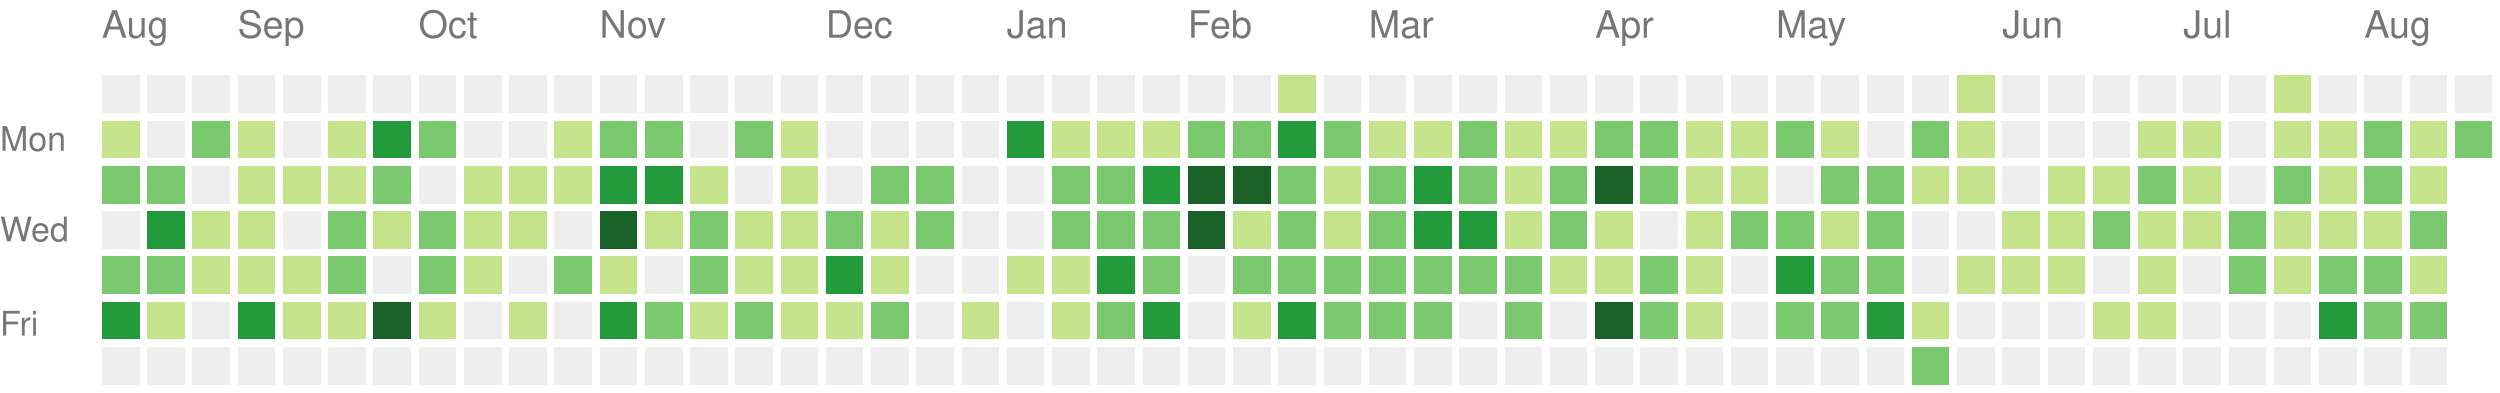
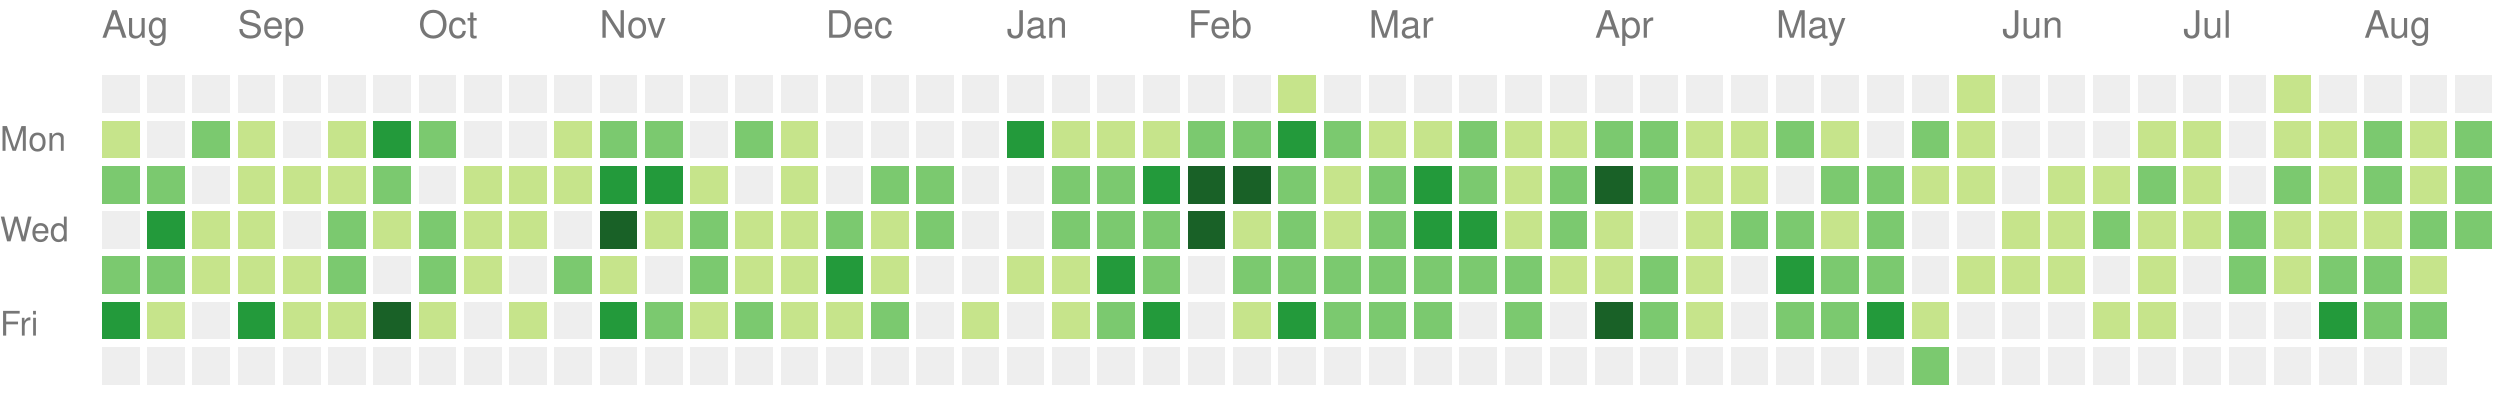
<svg xmlns="http://www.w3.org/2000/svg" version="1.1" width="663" height="104">
  <rect style="fill:#eeeeee;shape-rendering:crispedges;" data-score="0" data-date="2025-08-17" x="27" y="20" width="10" height="10" />
  <rect style="fill:#eeeeee;shape-rendering:crispedges;" data-score="0" data-date="2025-08-24" x="39" y="20" width="10" height="10" />
  <rect style="fill:#eeeeee;shape-rendering:crispedges;" data-score="0" data-date="2025-08-31" x="51" y="20" width="10" height="10" />
  <rect style="fill:#eeeeee;shape-rendering:crispedges;" data-score="0" data-date="2025-09-07" x="63" y="20" width="10" height="10" />
  <rect style="fill:#eeeeee;shape-rendering:crispedges;" data-score="0" data-date="2025-09-14" x="75" y="20" width="10" height="10" />
  <rect style="fill:#eeeeee;shape-rendering:crispedges;" data-score="0" data-date="2025-09-21" x="87" y="20" width="10" height="10" />
  <rect style="fill:#eeeeee;shape-rendering:crispedges;" data-score="0" data-date="2025-09-28" x="99" y="20" width="10" height="10" />
  <rect style="fill:#eeeeee;shape-rendering:crispedges;" data-score="0" data-date="2025-10-05" x="111" y="20" width="10" height="10" />
  <rect style="fill:#eeeeee;shape-rendering:crispedges;" data-score="0" data-date="2025-10-12" x="123" y="20" width="10" height="10" />
  <rect style="fill:#eeeeee;shape-rendering:crispedges;" data-score="0" data-date="2025-10-19" x="135" y="20" width="10" height="10" />
  <rect style="fill:#eeeeee;shape-rendering:crispedges;" data-score="0" data-date="2025-10-26" x="147" y="20" width="10" height="10" />
  <rect style="fill:#eeeeee;shape-rendering:crispedges;" data-score="0" data-date="2025-11-02" x="159" y="20" width="10" height="10" />
  <rect style="fill:#eeeeee;shape-rendering:crispedges;" data-score="0" data-date="2025-11-09" x="171" y="20" width="10" height="10" />
  <rect style="fill:#eeeeee;shape-rendering:crispedges;" data-score="0" data-date="2025-11-16" x="183" y="20" width="10" height="10" />
  <rect style="fill:#eeeeee;shape-rendering:crispedges;" data-score="0" data-date="2025-11-23" x="195" y="20" width="10" height="10" />
  <rect style="fill:#eeeeee;shape-rendering:crispedges;" data-score="0" data-date="2025-11-30" x="207" y="20" width="10" height="10" />
  <rect style="fill:#eeeeee;shape-rendering:crispedges;" data-score="0" data-date="2025-12-07" x="219" y="20" width="10" height="10" />
  <rect style="fill:#eeeeee;shape-rendering:crispedges;" data-score="0" data-date="2025-12-14" x="231" y="20" width="10" height="10" />
  <rect style="fill:#eeeeee;shape-rendering:crispedges;" data-score="0" data-date="2025-12-21" x="243" y="20" width="10" height="10" />
  <rect style="fill:#eeeeee;shape-rendering:crispedges;" data-score="0" data-date="2025-12-28" x="255" y="20" width="10" height="10" />
  <rect style="fill:#eeeeee;shape-rendering:crispedges;" data-score="0" data-date="2026-01-04" x="267" y="20" width="10" height="10" />
  <rect style="fill:#eeeeee;shape-rendering:crispedges;" data-score="0" data-date="2026-01-11" x="279" y="20" width="10" height="10" />
  <rect style="fill:#eeeeee;shape-rendering:crispedges;" data-score="0" data-date="2026-01-18" x="291" y="20" width="10" height="10" />
  <rect style="fill:#eeeeee;shape-rendering:crispedges;" data-score="0" data-date="2026-01-25" x="303" y="20" width="10" height="10" />
  <rect style="fill:#eeeeee;shape-rendering:crispedges;" data-score="0" data-date="2026-02-01" x="315" y="20" width="10" height="10" />
  <rect style="fill:#eeeeee;shape-rendering:crispedges;" data-score="0" data-date="2026-02-08" x="327" y="20" width="10" height="10" />
  <rect style="fill:#c6e48b;shape-rendering:crispedges;" data-score="1" data-date="2026-02-15" x="339" y="20" width="10" height="10" />
  <rect style="fill:#eeeeee;shape-rendering:crispedges;" data-score="0" data-date="2026-02-22" x="351" y="20" width="10" height="10" />
  <rect style="fill:#eeeeee;shape-rendering:crispedges;" data-score="0" data-date="2026-03-01" x="363" y="20" width="10" height="10" />
  <rect style="fill:#eeeeee;shape-rendering:crispedges;" data-score="0" data-date="2026-03-08" x="375" y="20" width="10" height="10" />
  <rect style="fill:#eeeeee;shape-rendering:crispedges;" data-score="0" data-date="2026-03-15" x="387" y="20" width="10" height="10" />
  <rect style="fill:#eeeeee;shape-rendering:crispedges;" data-score="0" data-date="2026-03-22" x="399" y="20" width="10" height="10" />
  <rect style="fill:#eeeeee;shape-rendering:crispedges;" data-score="0" data-date="2026-03-29" x="411" y="20" width="10" height="10" />
  <rect style="fill:#eeeeee;shape-rendering:crispedges;" data-score="0" data-date="2026-04-05" x="423" y="20" width="10" height="10" />
  <rect style="fill:#eeeeee;shape-rendering:crispedges;" data-score="0" data-date="2026-04-12" x="435" y="20" width="10" height="10" />
  <rect style="fill:#eeeeee;shape-rendering:crispedges;" data-score="0" data-date="2026-04-19" x="447" y="20" width="10" height="10" />
  <rect style="fill:#eeeeee;shape-rendering:crispedges;" data-score="0" data-date="2026-04-26" x="459" y="20" width="10" height="10" />
  <rect style="fill:#eeeeee;shape-rendering:crispedges;" data-score="0" data-date="2026-05-03" x="471" y="20" width="10" height="10" />
  <rect style="fill:#eeeeee;shape-rendering:crispedges;" data-score="0" data-date="2026-05-10" x="483" y="20" width="10" height="10" />
  <rect style="fill:#eeeeee;shape-rendering:crispedges;" data-score="0" data-date="2026-05-17" x="495" y="20" width="10" height="10" />
  <rect style="fill:#eeeeee;shape-rendering:crispedges;" data-score="0" data-date="2026-05-24" x="507" y="20" width="10" height="10" />
  <rect style="fill:#c6e48b;shape-rendering:crispedges;" data-score="1" data-date="2026-05-31" x="519" y="20" width="10" height="10" />
  <rect style="fill:#eeeeee;shape-rendering:crispedges;" data-score="0" data-date="2026-06-07" x="531" y="20" width="10" height="10" />
  <rect style="fill:#eeeeee;shape-rendering:crispedges;" data-score="0" data-date="2026-06-14" x="543" y="20" width="10" height="10" />
  <rect style="fill:#eeeeee;shape-rendering:crispedges;" data-score="0" data-date="2026-06-21" x="555" y="20" width="10" height="10" />
  <rect style="fill:#eeeeee;shape-rendering:crispedges;" data-score="0" data-date="2026-06-28" x="567" y="20" width="10" height="10" />
  <rect style="fill:#eeeeee;shape-rendering:crispedges;" data-score="0" data-date="2026-07-05" x="579" y="20" width="10" height="10" />
  <rect style="fill:#eeeeee;shape-rendering:crispedges;" data-score="0" data-date="2026-07-12" x="591" y="20" width="10" height="10" />
  <rect style="fill:#c6e48b;shape-rendering:crispedges;" data-score="1" data-date="2026-07-19" x="603" y="20" width="10" height="10" />
  <rect style="fill:#eeeeee;shape-rendering:crispedges;" data-score="0" data-date="2026-07-26" x="615" y="20" width="10" height="10" />
  <rect style="fill:#eeeeee;shape-rendering:crispedges;" data-score="0" data-date="2026-08-02" x="627" y="20" width="10" height="10" />
  <rect style="fill:#eeeeee;shape-rendering:crispedges;" data-score="0" data-date="2026-08-09" x="639" y="20" width="10" height="10" />
  <rect style="fill:#eeeeee;shape-rendering:crispedges;" data-score="0" data-date="2026-08-16" x="651" y="20" width="10" height="10" />
  <rect style="fill:#c6e48b;shape-rendering:crispedges;" data-score="1" data-date="2025-08-18" x="27" y="32" width="10" height="10" />
  <rect style="fill:#eeeeee;shape-rendering:crispedges;" data-score="0" data-date="2025-08-25" x="39" y="32" width="10" height="10" />
  <rect style="fill:#7bc96f;shape-rendering:crispedges;" data-score="2" data-date="2025-09-01" x="51" y="32" width="10" height="10" />
  <rect style="fill:#c6e48b;shape-rendering:crispedges;" data-score="1" data-date="2025-09-08" x="63" y="32" width="10" height="10" />
  <rect style="fill:#eeeeee;shape-rendering:crispedges;" data-score="0" data-date="2025-09-15" x="75" y="32" width="10" height="10" />
  <rect style="fill:#c6e48b;shape-rendering:crispedges;" data-score="1" data-date="2025-09-22" x="87" y="32" width="10" height="10" />
  <rect style="fill:#239a3b;shape-rendering:crispedges;" data-score="3" data-date="2025-09-29" x="99" y="32" width="10" height="10" />
  <rect style="fill:#7bc96f;shape-rendering:crispedges;" data-score="2" data-date="2025-10-06" x="111" y="32" width="10" height="10" />
  <rect style="fill:#eeeeee;shape-rendering:crispedges;" data-score="0" data-date="2025-10-13" x="123" y="32" width="10" height="10" />
  <rect style="fill:#eeeeee;shape-rendering:crispedges;" data-score="0" data-date="2025-10-20" x="135" y="32" width="10" height="10" />
  <rect style="fill:#c6e48b;shape-rendering:crispedges;" data-score="1" data-date="2025-10-27" x="147" y="32" width="10" height="10" />
  <rect style="fill:#7bc96f;shape-rendering:crispedges;" data-score="2" data-date="2025-11-03" x="159" y="32" width="10" height="10" />
  <rect style="fill:#7bc96f;shape-rendering:crispedges;" data-score="2" data-date="2025-11-10" x="171" y="32" width="10" height="10" />
  <rect style="fill:#eeeeee;shape-rendering:crispedges;" data-score="0" data-date="2025-11-17" x="183" y="32" width="10" height="10" />
  <rect style="fill:#7bc96f;shape-rendering:crispedges;" data-score="2" data-date="2025-11-24" x="195" y="32" width="10" height="10" />
  <rect style="fill:#c6e48b;shape-rendering:crispedges;" data-score="1" data-date="2025-12-01" x="207" y="32" width="10" height="10" />
  <rect style="fill:#eeeeee;shape-rendering:crispedges;" data-score="0" data-date="2025-12-08" x="219" y="32" width="10" height="10" />
  <rect style="fill:#eeeeee;shape-rendering:crispedges;" data-score="0" data-date="2025-12-15" x="231" y="32" width="10" height="10" />
  <rect style="fill:#eeeeee;shape-rendering:crispedges;" data-score="0" data-date="2025-12-22" x="243" y="32" width="10" height="10" />
  <rect style="fill:#eeeeee;shape-rendering:crispedges;" data-score="0" data-date="2025-12-29" x="255" y="32" width="10" height="10" />
  <rect style="fill:#239a3b;shape-rendering:crispedges;" data-score="3" data-date="2026-01-05" x="267" y="32" width="10" height="10" />
  <rect style="fill:#c6e48b;shape-rendering:crispedges;" data-score="1" data-date="2026-01-12" x="279" y="32" width="10" height="10" />
  <rect style="fill:#c6e48b;shape-rendering:crispedges;" data-score="1" data-date="2026-01-19" x="291" y="32" width="10" height="10" />
  <rect style="fill:#c6e48b;shape-rendering:crispedges;" data-score="1" data-date="2026-01-26" x="303" y="32" width="10" height="10" />
  <rect style="fill:#7bc96f;shape-rendering:crispedges;" data-score="2" data-date="2026-02-02" x="315" y="32" width="10" height="10" />
  <rect style="fill:#7bc96f;shape-rendering:crispedges;" data-score="2" data-date="2026-02-09" x="327" y="32" width="10" height="10" />
  <rect style="fill:#239a3b;shape-rendering:crispedges;" data-score="3" data-date="2026-02-16" x="339" y="32" width="10" height="10" />
  <rect style="fill:#7bc96f;shape-rendering:crispedges;" data-score="2" data-date="2026-02-23" x="351" y="32" width="10" height="10" />
  <rect style="fill:#c6e48b;shape-rendering:crispedges;" data-score="1" data-date="2026-03-02" x="363" y="32" width="10" height="10" />
  <rect style="fill:#c6e48b;shape-rendering:crispedges;" data-score="1" data-date="2026-03-09" x="375" y="32" width="10" height="10" />
  <rect style="fill:#7bc96f;shape-rendering:crispedges;" data-score="2" data-date="2026-03-16" x="387" y="32" width="10" height="10" />
  <rect style="fill:#c6e48b;shape-rendering:crispedges;" data-score="1" data-date="2026-03-23" x="399" y="32" width="10" height="10" />
  <rect style="fill:#c6e48b;shape-rendering:crispedges;" data-score="1" data-date="2026-03-30" x="411" y="32" width="10" height="10" />
  <rect style="fill:#7bc96f;shape-rendering:crispedges;" data-score="2" data-date="2026-04-06" x="423" y="32" width="10" height="10" />
  <rect style="fill:#7bc96f;shape-rendering:crispedges;" data-score="2" data-date="2026-04-13" x="435" y="32" width="10" height="10" />
  <rect style="fill:#c6e48b;shape-rendering:crispedges;" data-score="1" data-date="2026-04-20" x="447" y="32" width="10" height="10" />
  <rect style="fill:#c6e48b;shape-rendering:crispedges;" data-score="1" data-date="2026-04-27" x="459" y="32" width="10" height="10" />
  <rect style="fill:#7bc96f;shape-rendering:crispedges;" data-score="2" data-date="2026-05-04" x="471" y="32" width="10" height="10" />
  <rect style="fill:#c6e48b;shape-rendering:crispedges;" data-score="1" data-date="2026-05-11" x="483" y="32" width="10" height="10" />
  <rect style="fill:#eeeeee;shape-rendering:crispedges;" data-score="0" data-date="2026-05-18" x="495" y="32" width="10" height="10" />
  <rect style="fill:#7bc96f;shape-rendering:crispedges;" data-score="2" data-date="2026-05-25" x="507" y="32" width="10" height="10" />
  <rect style="fill:#c6e48b;shape-rendering:crispedges;" data-score="1" data-date="2026-06-01" x="519" y="32" width="10" height="10" />
  <rect style="fill:#eeeeee;shape-rendering:crispedges;" data-score="0" data-date="2026-06-08" x="531" y="32" width="10" height="10" />
  <rect style="fill:#eeeeee;shape-rendering:crispedges;" data-score="0" data-date="2026-06-15" x="543" y="32" width="10" height="10" />
  <rect style="fill:#eeeeee;shape-rendering:crispedges;" data-score="0" data-date="2026-06-22" x="555" y="32" width="10" height="10" />
  <rect style="fill:#c6e48b;shape-rendering:crispedges;" data-score="1" data-date="2026-06-29" x="567" y="32" width="10" height="10" />
  <rect style="fill:#c6e48b;shape-rendering:crispedges;" data-score="1" data-date="2026-07-06" x="579" y="32" width="10" height="10" />
  <rect style="fill:#eeeeee;shape-rendering:crispedges;" data-score="0" data-date="2026-07-13" x="591" y="32" width="10" height="10" />
  <rect style="fill:#c6e48b;shape-rendering:crispedges;" data-score="1" data-date="2026-07-20" x="603" y="32" width="10" height="10" />
  <rect style="fill:#c6e48b;shape-rendering:crispedges;" data-score="1" data-date="2026-07-27" x="615" y="32" width="10" height="10" />
  <rect style="fill:#7bc96f;shape-rendering:crispedges;" data-score="2" data-date="2026-08-03" x="627" y="32" width="10" height="10" />
  <rect style="fill:#c6e48b;shape-rendering:crispedges;" data-score="1" data-date="2026-08-10" x="639" y="32" width="10" height="10" />
  <rect style="fill:#7bc96f;shape-rendering:crispedges;" data-score="2" data-date="2026-08-17" x="651" y="32" width="10" height="10" />
  <rect style="fill:#7bc96f;shape-rendering:crispedges;" data-score="2" data-date="2025-08-19" x="27" y="44" width="10" height="10" />
  <rect style="fill:#7bc96f;shape-rendering:crispedges;" data-score="2" data-date="2025-08-26" x="39" y="44" width="10" height="10" />
  <rect style="fill:#eeeeee;shape-rendering:crispedges;" data-score="0" data-date="2025-09-02" x="51" y="44" width="10" height="10" />
  <rect style="fill:#c6e48b;shape-rendering:crispedges;" data-score="1" data-date="2025-09-09" x="63" y="44" width="10" height="10" />
  <rect style="fill:#c6e48b;shape-rendering:crispedges;" data-score="1" data-date="2025-09-16" x="75" y="44" width="10" height="10" />
  <rect style="fill:#c6e48b;shape-rendering:crispedges;" data-score="1" data-date="2025-09-23" x="87" y="44" width="10" height="10" />
  <rect style="fill:#7bc96f;shape-rendering:crispedges;" data-score="2" data-date="2025-09-30" x="99" y="44" width="10" height="10" />
  <rect style="fill:#eeeeee;shape-rendering:crispedges;" data-score="0" data-date="2025-10-07" x="111" y="44" width="10" height="10" />
  <rect style="fill:#c6e48b;shape-rendering:crispedges;" data-score="1" data-date="2025-10-14" x="123" y="44" width="10" height="10" />
  <rect style="fill:#c6e48b;shape-rendering:crispedges;" data-score="1" data-date="2025-10-21" x="135" y="44" width="10" height="10" />
  <rect style="fill:#c6e48b;shape-rendering:crispedges;" data-score="1" data-date="2025-10-28" x="147" y="44" width="10" height="10" />
  <rect style="fill:#239a3b;shape-rendering:crispedges;" data-score="3" data-date="2025-11-04" x="159" y="44" width="10" height="10" />
  <rect style="fill:#239a3b;shape-rendering:crispedges;" data-score="3" data-date="2025-11-11" x="171" y="44" width="10" height="10" />
  <rect style="fill:#c6e48b;shape-rendering:crispedges;" data-score="1" data-date="2025-11-18" x="183" y="44" width="10" height="10" />
  <rect style="fill:#eeeeee;shape-rendering:crispedges;" data-score="0" data-date="2025-11-25" x="195" y="44" width="10" height="10" />
  <rect style="fill:#c6e48b;shape-rendering:crispedges;" data-score="1" data-date="2025-12-02" x="207" y="44" width="10" height="10" />
  <rect style="fill:#eeeeee;shape-rendering:crispedges;" data-score="0" data-date="2025-12-09" x="219" y="44" width="10" height="10" />
  <rect style="fill:#7bc96f;shape-rendering:crispedges;" data-score="2" data-date="2025-12-16" x="231" y="44" width="10" height="10" />
  <rect style="fill:#7bc96f;shape-rendering:crispedges;" data-score="2" data-date="2025-12-23" x="243" y="44" width="10" height="10" />
  <rect style="fill:#eeeeee;shape-rendering:crispedges;" data-score="0" data-date="2025-12-30" x="255" y="44" width="10" height="10" />
  <rect style="fill:#eeeeee;shape-rendering:crispedges;" data-score="0" data-date="2026-01-06" x="267" y="44" width="10" height="10" />
  <rect style="fill:#7bc96f;shape-rendering:crispedges;" data-score="2" data-date="2026-01-13" x="279" y="44" width="10" height="10" />
  <rect style="fill:#7bc96f;shape-rendering:crispedges;" data-score="2" data-date="2026-01-20" x="291" y="44" width="10" height="10" />
  <rect style="fill:#239a3b;shape-rendering:crispedges;" data-score="3" data-date="2026-01-27" x="303" y="44" width="10" height="10" />
  <rect style="fill:#196127;shape-rendering:crispedges;" data-score="4" data-date="2026-02-03" x="315" y="44" width="10" height="10" />
  <rect style="fill:#196127;shape-rendering:crispedges;" data-score="4" data-date="2026-02-10" x="327" y="44" width="10" height="10" />
  <rect style="fill:#7bc96f;shape-rendering:crispedges;" data-score="2" data-date="2026-02-17" x="339" y="44" width="10" height="10" />
  <rect style="fill:#c6e48b;shape-rendering:crispedges;" data-score="1" data-date="2026-02-24" x="351" y="44" width="10" height="10" />
  <rect style="fill:#7bc96f;shape-rendering:crispedges;" data-score="2" data-date="2026-03-03" x="363" y="44" width="10" height="10" />
  <rect style="fill:#239a3b;shape-rendering:crispedges;" data-score="3" data-date="2026-03-10" x="375" y="44" width="10" height="10" />
  <rect style="fill:#7bc96f;shape-rendering:crispedges;" data-score="2" data-date="2026-03-17" x="387" y="44" width="10" height="10" />
  <rect style="fill:#c6e48b;shape-rendering:crispedges;" data-score="1" data-date="2026-03-24" x="399" y="44" width="10" height="10" />
  <rect style="fill:#7bc96f;shape-rendering:crispedges;" data-score="2" data-date="2026-03-31" x="411" y="44" width="10" height="10" />
  <rect style="fill:#196127;shape-rendering:crispedges;" data-score="4" data-date="2026-04-07" x="423" y="44" width="10" height="10" />
  <rect style="fill:#7bc96f;shape-rendering:crispedges;" data-score="2" data-date="2026-04-14" x="435" y="44" width="10" height="10" />
  <rect style="fill:#c6e48b;shape-rendering:crispedges;" data-score="1" data-date="2026-04-21" x="447" y="44" width="10" height="10" />
  <rect style="fill:#c6e48b;shape-rendering:crispedges;" data-score="1" data-date="2026-04-28" x="459" y="44" width="10" height="10" />
  <rect style="fill:#eeeeee;shape-rendering:crispedges;" data-score="0" data-date="2026-05-05" x="471" y="44" width="10" height="10" />
  <rect style="fill:#7bc96f;shape-rendering:crispedges;" data-score="2" data-date="2026-05-12" x="483" y="44" width="10" height="10" />
  <rect style="fill:#7bc96f;shape-rendering:crispedges;" data-score="2" data-date="2026-05-19" x="495" y="44" width="10" height="10" />
  <rect style="fill:#c6e48b;shape-rendering:crispedges;" data-score="1" data-date="2026-05-26" x="507" y="44" width="10" height="10" />
  <rect style="fill:#c6e48b;shape-rendering:crispedges;" data-score="1" data-date="2026-06-02" x="519" y="44" width="10" height="10" />
  <rect style="fill:#eeeeee;shape-rendering:crispedges;" data-score="0" data-date="2026-06-09" x="531" y="44" width="10" height="10" />
  <rect style="fill:#c6e48b;shape-rendering:crispedges;" data-score="1" data-date="2026-06-16" x="543" y="44" width="10" height="10" />
  <rect style="fill:#c6e48b;shape-rendering:crispedges;" data-score="1" data-date="2026-06-23" x="555" y="44" width="10" height="10" />
  <rect style="fill:#7bc96f;shape-rendering:crispedges;" data-score="2" data-date="2026-06-30" x="567" y="44" width="10" height="10" />
  <rect style="fill:#c6e48b;shape-rendering:crispedges;" data-score="1" data-date="2026-07-07" x="579" y="44" width="10" height="10" />
  <rect style="fill:#eeeeee;shape-rendering:crispedges;" data-score="0" data-date="2026-07-14" x="591" y="44" width="10" height="10" />
  <rect style="fill:#7bc96f;shape-rendering:crispedges;" data-score="2" data-date="2026-07-21" x="603" y="44" width="10" height="10" />
  <rect style="fill:#c6e48b;shape-rendering:crispedges;" data-score="1" data-date="2026-07-28" x="615" y="44" width="10" height="10" />
  <rect style="fill:#7bc96f;shape-rendering:crispedges;" data-score="2" data-date="2026-08-04" x="627" y="44" width="10" height="10" />
  <rect style="fill:#c6e48b;shape-rendering:crispedges;" data-score="1" data-date="2026-08-11" x="639" y="44" width="10" height="10" />
+   <rect style="fill:#7bc96f;shape-rendering:crispedges;" data-score="2" data-date="2026-08-18" x="651" y="44" width="10" height="10" />
  <rect style="fill:#eeeeee;shape-rendering:crispedges;" data-score="0" data-date="2025-08-20" x="27" y="56" width="10" height="10" />
  <rect style="fill:#239a3b;shape-rendering:crispedges;" data-score="3" data-date="2025-08-27" x="39" y="56" width="10" height="10" />
  <rect style="fill:#c6e48b;shape-rendering:crispedges;" data-score="1" data-date="2025-09-03" x="51" y="56" width="10" height="10" />
  <rect style="fill:#c6e48b;shape-rendering:crispedges;" data-score="1" data-date="2025-09-10" x="63" y="56" width="10" height="10" />
  <rect style="fill:#eeeeee;shape-rendering:crispedges;" data-score="0" data-date="2025-09-17" x="75" y="56" width="10" height="10" />
  <rect style="fill:#7bc96f;shape-rendering:crispedges;" data-score="2" data-date="2025-09-24" x="87" y="56" width="10" height="10" />
  <rect style="fill:#c6e48b;shape-rendering:crispedges;" data-score="1" data-date="2025-10-01" x="99" y="56" width="10" height="10" />
  <rect style="fill:#7bc96f;shape-rendering:crispedges;" data-score="2" data-date="2025-10-08" x="111" y="56" width="10" height="10" />
  <rect style="fill:#c6e48b;shape-rendering:crispedges;" data-score="1" data-date="2025-10-15" x="123" y="56" width="10" height="10" />
  <rect style="fill:#c6e48b;shape-rendering:crispedges;" data-score="1" data-date="2025-10-22" x="135" y="56" width="10" height="10" />
  <rect style="fill:#eeeeee;shape-rendering:crispedges;" data-score="0" data-date="2025-10-29" x="147" y="56" width="10" height="10" />
  <rect style="fill:#196127;shape-rendering:crispedges;" data-score="4" data-date="2025-11-05" x="159" y="56" width="10" height="10" />
  <rect style="fill:#c6e48b;shape-rendering:crispedges;" data-score="1" data-date="2025-11-12" x="171" y="56" width="10" height="10" />
  <rect style="fill:#7bc96f;shape-rendering:crispedges;" data-score="2" data-date="2025-11-19" x="183" y="56" width="10" height="10" />
  <rect style="fill:#c6e48b;shape-rendering:crispedges;" data-score="1" data-date="2025-11-26" x="195" y="56" width="10" height="10" />
  <rect style="fill:#c6e48b;shape-rendering:crispedges;" data-score="1" data-date="2025-12-03" x="207" y="56" width="10" height="10" />
  <rect style="fill:#7bc96f;shape-rendering:crispedges;" data-score="2" data-date="2025-12-10" x="219" y="56" width="10" height="10" />
  <rect style="fill:#c6e48b;shape-rendering:crispedges;" data-score="1" data-date="2025-12-17" x="231" y="56" width="10" height="10" />
  <rect style="fill:#7bc96f;shape-rendering:crispedges;" data-score="2" data-date="2025-12-24" x="243" y="56" width="10" height="10" />
  <rect style="fill:#eeeeee;shape-rendering:crispedges;" data-score="0" data-date="2025-12-31" x="255" y="56" width="10" height="10" />
  <rect style="fill:#eeeeee;shape-rendering:crispedges;" data-score="0" data-date="2026-01-07" x="267" y="56" width="10" height="10" />
  <rect style="fill:#7bc96f;shape-rendering:crispedges;" data-score="2" data-date="2026-01-14" x="279" y="56" width="10" height="10" />
  <rect style="fill:#7bc96f;shape-rendering:crispedges;" data-score="2" data-date="2026-01-21" x="291" y="56" width="10" height="10" />
  <rect style="fill:#7bc96f;shape-rendering:crispedges;" data-score="2" data-date="2026-01-28" x="303" y="56" width="10" height="10" />
  <rect style="fill:#196127;shape-rendering:crispedges;" data-score="4" data-date="2026-02-04" x="315" y="56" width="10" height="10" />
  <rect style="fill:#c6e48b;shape-rendering:crispedges;" data-score="1" data-date="2026-02-11" x="327" y="56" width="10" height="10" />
  <rect style="fill:#7bc96f;shape-rendering:crispedges;" data-score="2" data-date="2026-02-18" x="339" y="56" width="10" height="10" />
  <rect style="fill:#c6e48b;shape-rendering:crispedges;" data-score="1" data-date="2026-02-25" x="351" y="56" width="10" height="10" />
  <rect style="fill:#7bc96f;shape-rendering:crispedges;" data-score="2" data-date="2026-03-04" x="363" y="56" width="10" height="10" />
  <rect style="fill:#239a3b;shape-rendering:crispedges;" data-score="3" data-date="2026-03-11" x="375" y="56" width="10" height="10" />
  <rect style="fill:#239a3b;shape-rendering:crispedges;" data-score="3" data-date="2026-03-18" x="387" y="56" width="10" height="10" />
  <rect style="fill:#c6e48b;shape-rendering:crispedges;" data-score="1" data-date="2026-03-25" x="399" y="56" width="10" height="10" />
  <rect style="fill:#7bc96f;shape-rendering:crispedges;" data-score="2" data-date="2026-04-01" x="411" y="56" width="10" height="10" />
  <rect style="fill:#c6e48b;shape-rendering:crispedges;" data-score="1" data-date="2026-04-08" x="423" y="56" width="10" height="10" />
  <rect style="fill:#eeeeee;shape-rendering:crispedges;" data-score="0" data-date="2026-04-15" x="435" y="56" width="10" height="10" />
  <rect style="fill:#c6e48b;shape-rendering:crispedges;" data-score="1" data-date="2026-04-22" x="447" y="56" width="10" height="10" />
  <rect style="fill:#7bc96f;shape-rendering:crispedges;" data-score="2" data-date="2026-04-29" x="459" y="56" width="10" height="10" />
  <rect style="fill:#7bc96f;shape-rendering:crispedges;" data-score="2" data-date="2026-05-06" x="471" y="56" width="10" height="10" />
  <rect style="fill:#c6e48b;shape-rendering:crispedges;" data-score="1" data-date="2026-05-13" x="483" y="56" width="10" height="10" />
  <rect style="fill:#7bc96f;shape-rendering:crispedges;" data-score="2" data-date="2026-05-20" x="495" y="56" width="10" height="10" />
  <rect style="fill:#eeeeee;shape-rendering:crispedges;" data-score="0" data-date="2026-05-27" x="507" y="56" width="10" height="10" />
  <rect style="fill:#eeeeee;shape-rendering:crispedges;" data-score="0" data-date="2026-06-03" x="519" y="56" width="10" height="10" />
  <rect style="fill:#c6e48b;shape-rendering:crispedges;" data-score="1" data-date="2026-06-10" x="531" y="56" width="10" height="10" />
  <rect style="fill:#c6e48b;shape-rendering:crispedges;" data-score="1" data-date="2026-06-17" x="543" y="56" width="10" height="10" />
  <rect style="fill:#7bc96f;shape-rendering:crispedges;" data-score="2" data-date="2026-06-24" x="555" y="56" width="10" height="10" />
  <rect style="fill:#c6e48b;shape-rendering:crispedges;" data-score="1" data-date="2026-07-01" x="567" y="56" width="10" height="10" />
  <rect style="fill:#c6e48b;shape-rendering:crispedges;" data-score="1" data-date="2026-07-08" x="579" y="56" width="10" height="10" />
  <rect style="fill:#7bc96f;shape-rendering:crispedges;" data-score="2" data-date="2026-07-15" x="591" y="56" width="10" height="10" />
  <rect style="fill:#c6e48b;shape-rendering:crispedges;" data-score="1" data-date="2026-07-22" x="603" y="56" width="10" height="10" />
  <rect style="fill:#c6e48b;shape-rendering:crispedges;" data-score="1" data-date="2026-07-29" x="615" y="56" width="10" height="10" />
  <rect style="fill:#c6e48b;shape-rendering:crispedges;" data-score="1" data-date="2026-08-05" x="627" y="56" width="10" height="10" />
  <rect style="fill:#7bc96f;shape-rendering:crispedges;" data-score="2" data-date="2026-08-12" x="639" y="56" width="10" height="10" />
+   <rect style="fill:#7bc96f;shape-rendering:crispedges;" data-score="2" data-date="2026-08-19" x="651" y="56" width="10" height="10" />
  <rect style="fill:#7bc96f;shape-rendering:crispedges;" data-score="2" data-date="2025-08-21" x="27" y="68" width="10" height="10" />
  <rect style="fill:#7bc96f;shape-rendering:crispedges;" data-score="2" data-date="2025-08-28" x="39" y="68" width="10" height="10" />
  <rect style="fill:#c6e48b;shape-rendering:crispedges;" data-score="1" data-date="2025-09-04" x="51" y="68" width="10" height="10" />
  <rect style="fill:#c6e48b;shape-rendering:crispedges;" data-score="1" data-date="2025-09-11" x="63" y="68" width="10" height="10" />
  <rect style="fill:#c6e48b;shape-rendering:crispedges;" data-score="1" data-date="2025-09-18" x="75" y="68" width="10" height="10" />
  <rect style="fill:#7bc96f;shape-rendering:crispedges;" data-score="2" data-date="2025-09-25" x="87" y="68" width="10" height="10" />
  <rect style="fill:#eeeeee;shape-rendering:crispedges;" data-score="0" data-date="2025-10-02" x="99" y="68" width="10" height="10" />
  <rect style="fill:#7bc96f;shape-rendering:crispedges;" data-score="2" data-date="2025-10-09" x="111" y="68" width="10" height="10" />
  <rect style="fill:#c6e48b;shape-rendering:crispedges;" data-score="1" data-date="2025-10-16" x="123" y="68" width="10" height="10" />
  <rect style="fill:#eeeeee;shape-rendering:crispedges;" data-score="0" data-date="2025-10-23" x="135" y="68" width="10" height="10" />
  <rect style="fill:#7bc96f;shape-rendering:crispedges;" data-score="2" data-date="2025-10-30" x="147" y="68" width="10" height="10" />
  <rect style="fill:#c6e48b;shape-rendering:crispedges;" data-score="1" data-date="2025-11-06" x="159" y="68" width="10" height="10" />
  <rect style="fill:#eeeeee;shape-rendering:crispedges;" data-score="0" data-date="2025-11-13" x="171" y="68" width="10" height="10" />
  <rect style="fill:#7bc96f;shape-rendering:crispedges;" data-score="2" data-date="2025-11-20" x="183" y="68" width="10" height="10" />
  <rect style="fill:#c6e48b;shape-rendering:crispedges;" data-score="1" data-date="2025-11-27" x="195" y="68" width="10" height="10" />
  <rect style="fill:#c6e48b;shape-rendering:crispedges;" data-score="1" data-date="2025-12-04" x="207" y="68" width="10" height="10" />
  <rect style="fill:#239a3b;shape-rendering:crispedges;" data-score="3" data-date="2025-12-11" x="219" y="68" width="10" height="10" />
  <rect style="fill:#c6e48b;shape-rendering:crispedges;" data-score="1" data-date="2025-12-18" x="231" y="68" width="10" height="10" />
  <rect style="fill:#eeeeee;shape-rendering:crispedges;" data-score="0" data-date="2025-12-25" x="243" y="68" width="10" height="10" />
  <rect style="fill:#eeeeee;shape-rendering:crispedges;" data-score="0" data-date="2026-01-01" x="255" y="68" width="10" height="10" />
  <rect style="fill:#c6e48b;shape-rendering:crispedges;" data-score="1" data-date="2026-01-08" x="267" y="68" width="10" height="10" />
  <rect style="fill:#c6e48b;shape-rendering:crispedges;" data-score="1" data-date="2026-01-15" x="279" y="68" width="10" height="10" />
  <rect style="fill:#239a3b;shape-rendering:crispedges;" data-score="3" data-date="2026-01-22" x="291" y="68" width="10" height="10" />
  <rect style="fill:#7bc96f;shape-rendering:crispedges;" data-score="2" data-date="2026-01-29" x="303" y="68" width="10" height="10" />
  <rect style="fill:#eeeeee;shape-rendering:crispedges;" data-score="0" data-date="2026-02-05" x="315" y="68" width="10" height="10" />
  <rect style="fill:#7bc96f;shape-rendering:crispedges;" data-score="2" data-date="2026-02-12" x="327" y="68" width="10" height="10" />
  <rect style="fill:#7bc96f;shape-rendering:crispedges;" data-score="2" data-date="2026-02-19" x="339" y="68" width="10" height="10" />
  <rect style="fill:#7bc96f;shape-rendering:crispedges;" data-score="2" data-date="2026-02-26" x="351" y="68" width="10" height="10" />
  <rect style="fill:#7bc96f;shape-rendering:crispedges;" data-score="2" data-date="2026-03-05" x="363" y="68" width="10" height="10" />
  <rect style="fill:#7bc96f;shape-rendering:crispedges;" data-score="2" data-date="2026-03-12" x="375" y="68" width="10" height="10" />
  <rect style="fill:#7bc96f;shape-rendering:crispedges;" data-score="2" data-date="2026-03-19" x="387" y="68" width="10" height="10" />
  <rect style="fill:#7bc96f;shape-rendering:crispedges;" data-score="2" data-date="2026-03-26" x="399" y="68" width="10" height="10" />
  <rect style="fill:#c6e48b;shape-rendering:crispedges;" data-score="1" data-date="2026-04-02" x="411" y="68" width="10" height="10" />
  <rect style="fill:#c6e48b;shape-rendering:crispedges;" data-score="1" data-date="2026-04-09" x="423" y="68" width="10" height="10" />
  <rect style="fill:#7bc96f;shape-rendering:crispedges;" data-score="2" data-date="2026-04-16" x="435" y="68" width="10" height="10" />
  <rect style="fill:#c6e48b;shape-rendering:crispedges;" data-score="1" data-date="2026-04-23" x="447" y="68" width="10" height="10" />
  <rect style="fill:#eeeeee;shape-rendering:crispedges;" data-score="0" data-date="2026-04-30" x="459" y="68" width="10" height="10" />
  <rect style="fill:#239a3b;shape-rendering:crispedges;" data-score="3" data-date="2026-05-07" x="471" y="68" width="10" height="10" />
  <rect style="fill:#7bc96f;shape-rendering:crispedges;" data-score="2" data-date="2026-05-14" x="483" y="68" width="10" height="10" />
  <rect style="fill:#7bc96f;shape-rendering:crispedges;" data-score="2" data-date="2026-05-21" x="495" y="68" width="10" height="10" />
  <rect style="fill:#eeeeee;shape-rendering:crispedges;" data-score="0" data-date="2026-05-28" x="507" y="68" width="10" height="10" />
  <rect style="fill:#c6e48b;shape-rendering:crispedges;" data-score="1" data-date="2026-06-04" x="519" y="68" width="10" height="10" />
  <rect style="fill:#c6e48b;shape-rendering:crispedges;" data-score="1" data-date="2026-06-11" x="531" y="68" width="10" height="10" />
  <rect style="fill:#c6e48b;shape-rendering:crispedges;" data-score="1" data-date="2026-06-18" x="543" y="68" width="10" height="10" />
  <rect style="fill:#eeeeee;shape-rendering:crispedges;" data-score="0" data-date="2026-06-25" x="555" y="68" width="10" height="10" />
  <rect style="fill:#c6e48b;shape-rendering:crispedges;" data-score="1" data-date="2026-07-02" x="567" y="68" width="10" height="10" />
  <rect style="fill:#eeeeee;shape-rendering:crispedges;" data-score="0" data-date="2026-07-09" x="579" y="68" width="10" height="10" />
  <rect style="fill:#7bc96f;shape-rendering:crispedges;" data-score="2" data-date="2026-07-16" x="591" y="68" width="10" height="10" />
  <rect style="fill:#c6e48b;shape-rendering:crispedges;" data-score="1" data-date="2026-07-23" x="603" y="68" width="10" height="10" />
  <rect style="fill:#7bc96f;shape-rendering:crispedges;" data-score="2" data-date="2026-07-30" x="615" y="68" width="10" height="10" />
  <rect style="fill:#7bc96f;shape-rendering:crispedges;" data-score="2" data-date="2026-08-06" x="627" y="68" width="10" height="10" />
  <rect style="fill:#c6e48b;shape-rendering:crispedges;" data-score="1" data-date="2026-08-13" x="639" y="68" width="10" height="10" />
  <rect style="fill:#239a3b;shape-rendering:crispedges;" data-score="3" data-date="2025-08-22" x="27" y="80" width="10" height="10" />
  <rect style="fill:#c6e48b;shape-rendering:crispedges;" data-score="1" data-date="2025-08-29" x="39" y="80" width="10" height="10" />
  <rect style="fill:#eeeeee;shape-rendering:crispedges;" data-score="0" data-date="2025-09-05" x="51" y="80" width="10" height="10" />
  <rect style="fill:#239a3b;shape-rendering:crispedges;" data-score="3" data-date="2025-09-12" x="63" y="80" width="10" height="10" />
  <rect style="fill:#c6e48b;shape-rendering:crispedges;" data-score="1" data-date="2025-09-19" x="75" y="80" width="10" height="10" />
  <rect style="fill:#c6e48b;shape-rendering:crispedges;" data-score="1" data-date="2025-09-26" x="87" y="80" width="10" height="10" />
  <rect style="fill:#196127;shape-rendering:crispedges;" data-score="4" data-date="2025-10-03" x="99" y="80" width="10" height="10" />
  <rect style="fill:#c6e48b;shape-rendering:crispedges;" data-score="1" data-date="2025-10-10" x="111" y="80" width="10" height="10" />
  <rect style="fill:#eeeeee;shape-rendering:crispedges;" data-score="0" data-date="2025-10-17" x="123" y="80" width="10" height="10" />
  <rect style="fill:#c6e48b;shape-rendering:crispedges;" data-score="1" data-date="2025-10-24" x="135" y="80" width="10" height="10" />
  <rect style="fill:#eeeeee;shape-rendering:crispedges;" data-score="0" data-date="2025-10-31" x="147" y="80" width="10" height="10" />
  <rect style="fill:#239a3b;shape-rendering:crispedges;" data-score="3" data-date="2025-11-07" x="159" y="80" width="10" height="10" />
  <rect style="fill:#7bc96f;shape-rendering:crispedges;" data-score="2" data-date="2025-11-14" x="171" y="80" width="10" height="10" />
  <rect style="fill:#c6e48b;shape-rendering:crispedges;" data-score="1" data-date="2025-11-21" x="183" y="80" width="10" height="10" />
  <rect style="fill:#7bc96f;shape-rendering:crispedges;" data-score="2" data-date="2025-11-28" x="195" y="80" width="10" height="10" />
  <rect style="fill:#c6e48b;shape-rendering:crispedges;" data-score="1" data-date="2025-12-05" x="207" y="80" width="10" height="10" />
  <rect style="fill:#c6e48b;shape-rendering:crispedges;" data-score="1" data-date="2025-12-12" x="219" y="80" width="10" height="10" />
  <rect style="fill:#7bc96f;shape-rendering:crispedges;" data-score="2" data-date="2025-12-19" x="231" y="80" width="10" height="10" />
  <rect style="fill:#eeeeee;shape-rendering:crispedges;" data-score="0" data-date="2025-12-26" x="243" y="80" width="10" height="10" />
  <rect style="fill:#c6e48b;shape-rendering:crispedges;" data-score="1" data-date="2026-01-02" x="255" y="80" width="10" height="10" />
  <rect style="fill:#eeeeee;shape-rendering:crispedges;" data-score="0" data-date="2026-01-09" x="267" y="80" width="10" height="10" />
  <rect style="fill:#c6e48b;shape-rendering:crispedges;" data-score="1" data-date="2026-01-16" x="279" y="80" width="10" height="10" />
  <rect style="fill:#7bc96f;shape-rendering:crispedges;" data-score="2" data-date="2026-01-23" x="291" y="80" width="10" height="10" />
  <rect style="fill:#239a3b;shape-rendering:crispedges;" data-score="3" data-date="2026-01-30" x="303" y="80" width="10" height="10" />
  <rect style="fill:#eeeeee;shape-rendering:crispedges;" data-score="0" data-date="2026-02-06" x="315" y="80" width="10" height="10" />
  <rect style="fill:#c6e48b;shape-rendering:crispedges;" data-score="1" data-date="2026-02-13" x="327" y="80" width="10" height="10" />
  <rect style="fill:#239a3b;shape-rendering:crispedges;" data-score="3" data-date="2026-02-20" x="339" y="80" width="10" height="10" />
  <rect style="fill:#7bc96f;shape-rendering:crispedges;" data-score="2" data-date="2026-02-27" x="351" y="80" width="10" height="10" />
  <rect style="fill:#7bc96f;shape-rendering:crispedges;" data-score="2" data-date="2026-03-06" x="363" y="80" width="10" height="10" />
  <rect style="fill:#7bc96f;shape-rendering:crispedges;" data-score="2" data-date="2026-03-13" x="375" y="80" width="10" height="10" />
  <rect style="fill:#eeeeee;shape-rendering:crispedges;" data-score="0" data-date="2026-03-20" x="387" y="80" width="10" height="10" />
  <rect style="fill:#7bc96f;shape-rendering:crispedges;" data-score="2" data-date="2026-03-27" x="399" y="80" width="10" height="10" />
  <rect style="fill:#eeeeee;shape-rendering:crispedges;" data-score="0" data-date="2026-04-03" x="411" y="80" width="10" height="10" />
  <rect style="fill:#196127;shape-rendering:crispedges;" data-score="4" data-date="2026-04-10" x="423" y="80" width="10" height="10" />
  <rect style="fill:#7bc96f;shape-rendering:crispedges;" data-score="2" data-date="2026-04-17" x="435" y="80" width="10" height="10" />
  <rect style="fill:#c6e48b;shape-rendering:crispedges;" data-score="1" data-date="2026-04-24" x="447" y="80" width="10" height="10" />
  <rect style="fill:#eeeeee;shape-rendering:crispedges;" data-score="0" data-date="2026-05-01" x="459" y="80" width="10" height="10" />
  <rect style="fill:#7bc96f;shape-rendering:crispedges;" data-score="2" data-date="2026-05-08" x="471" y="80" width="10" height="10" />
  <rect style="fill:#7bc96f;shape-rendering:crispedges;" data-score="2" data-date="2026-05-15" x="483" y="80" width="10" height="10" />
  <rect style="fill:#239a3b;shape-rendering:crispedges;" data-score="3" data-date="2026-05-22" x="495" y="80" width="10" height="10" />
  <rect style="fill:#c6e48b;shape-rendering:crispedges;" data-score="1" data-date="2026-05-29" x="507" y="80" width="10" height="10" />
  <rect style="fill:#eeeeee;shape-rendering:crispedges;" data-score="0" data-date="2026-06-05" x="519" y="80" width="10" height="10" />
  <rect style="fill:#eeeeee;shape-rendering:crispedges;" data-score="0" data-date="2026-06-12" x="531" y="80" width="10" height="10" />
  <rect style="fill:#eeeeee;shape-rendering:crispedges;" data-score="0" data-date="2026-06-19" x="543" y="80" width="10" height="10" />
  <rect style="fill:#c6e48b;shape-rendering:crispedges;" data-score="1" data-date="2026-06-26" x="555" y="80" width="10" height="10" />
  <rect style="fill:#c6e48b;shape-rendering:crispedges;" data-score="1" data-date="2026-07-03" x="567" y="80" width="10" height="10" />
  <rect style="fill:#eeeeee;shape-rendering:crispedges;" data-score="0" data-date="2026-07-10" x="579" y="80" width="10" height="10" />
  <rect style="fill:#eeeeee;shape-rendering:crispedges;" data-score="0" data-date="2026-07-17" x="591" y="80" width="10" height="10" />
  <rect style="fill:#eeeeee;shape-rendering:crispedges;" data-score="0" data-date="2026-07-24" x="603" y="80" width="10" height="10" />
  <rect style="fill:#239a3b;shape-rendering:crispedges;" data-score="3" data-date="2026-07-31" x="615" y="80" width="10" height="10" />
  <rect style="fill:#7bc96f;shape-rendering:crispedges;" data-score="2" data-date="2026-08-07" x="627" y="80" width="10" height="10" />
  <rect style="fill:#7bc96f;shape-rendering:crispedges;" data-score="2" data-date="2026-08-14" x="639" y="80" width="10" height="10" />
  <rect style="fill:#eeeeee;shape-rendering:crispedges;" data-score="0" data-date="2025-08-23" x="27" y="92" width="10" height="10" />
  <rect style="fill:#eeeeee;shape-rendering:crispedges;" data-score="0" data-date="2025-08-30" x="39" y="92" width="10" height="10" />
  <rect style="fill:#eeeeee;shape-rendering:crispedges;" data-score="0" data-date="2025-09-06" x="51" y="92" width="10" height="10" />
  <rect style="fill:#eeeeee;shape-rendering:crispedges;" data-score="0" data-date="2025-09-13" x="63" y="92" width="10" height="10" />
  <rect style="fill:#eeeeee;shape-rendering:crispedges;" data-score="0" data-date="2025-09-20" x="75" y="92" width="10" height="10" />
  <rect style="fill:#eeeeee;shape-rendering:crispedges;" data-score="0" data-date="2025-09-27" x="87" y="92" width="10" height="10" />
  <rect style="fill:#eeeeee;shape-rendering:crispedges;" data-score="0" data-date="2025-10-04" x="99" y="92" width="10" height="10" />
  <rect style="fill:#eeeeee;shape-rendering:crispedges;" data-score="0" data-date="2025-10-11" x="111" y="92" width="10" height="10" />
  <rect style="fill:#eeeeee;shape-rendering:crispedges;" data-score="0" data-date="2025-10-18" x="123" y="92" width="10" height="10" />
  <rect style="fill:#eeeeee;shape-rendering:crispedges;" data-score="0" data-date="2025-10-25" x="135" y="92" width="10" height="10" />
  <rect style="fill:#eeeeee;shape-rendering:crispedges;" data-score="0" data-date="2025-11-01" x="147" y="92" width="10" height="10" />
  <rect style="fill:#eeeeee;shape-rendering:crispedges;" data-score="0" data-date="2025-11-08" x="159" y="92" width="10" height="10" />
  <rect style="fill:#eeeeee;shape-rendering:crispedges;" data-score="0" data-date="2025-11-15" x="171" y="92" width="10" height="10" />
  <rect style="fill:#eeeeee;shape-rendering:crispedges;" data-score="0" data-date="2025-11-22" x="183" y="92" width="10" height="10" />
  <rect style="fill:#eeeeee;shape-rendering:crispedges;" data-score="0" data-date="2025-11-29" x="195" y="92" width="10" height="10" />
  <rect style="fill:#eeeeee;shape-rendering:crispedges;" data-score="0" data-date="2025-12-06" x="207" y="92" width="10" height="10" />
  <rect style="fill:#eeeeee;shape-rendering:crispedges;" data-score="0" data-date="2025-12-13" x="219" y="92" width="10" height="10" />
  <rect style="fill:#eeeeee;shape-rendering:crispedges;" data-score="0" data-date="2025-12-20" x="231" y="92" width="10" height="10" />
  <rect style="fill:#eeeeee;shape-rendering:crispedges;" data-score="0" data-date="2025-12-27" x="243" y="92" width="10" height="10" />
  <rect style="fill:#eeeeee;shape-rendering:crispedges;" data-score="0" data-date="2026-01-03" x="255" y="92" width="10" height="10" />
  <rect style="fill:#eeeeee;shape-rendering:crispedges;" data-score="0" data-date="2026-01-10" x="267" y="92" width="10" height="10" />
  <rect style="fill:#eeeeee;shape-rendering:crispedges;" data-score="0" data-date="2026-01-17" x="279" y="92" width="10" height="10" />
  <rect style="fill:#eeeeee;shape-rendering:crispedges;" data-score="0" data-date="2026-01-24" x="291" y="92" width="10" height="10" />
  <rect style="fill:#eeeeee;shape-rendering:crispedges;" data-score="0" data-date="2026-01-31" x="303" y="92" width="10" height="10" />
  <rect style="fill:#eeeeee;shape-rendering:crispedges;" data-score="0" data-date="2026-02-07" x="315" y="92" width="10" height="10" />
  <rect style="fill:#eeeeee;shape-rendering:crispedges;" data-score="0" data-date="2026-02-14" x="327" y="92" width="10" height="10" />
  <rect style="fill:#eeeeee;shape-rendering:crispedges;" data-score="0" data-date="2026-02-21" x="339" y="92" width="10" height="10" />
  <rect style="fill:#eeeeee;shape-rendering:crispedges;" data-score="0" data-date="2026-02-28" x="351" y="92" width="10" height="10" />
  <rect style="fill:#eeeeee;shape-rendering:crispedges;" data-score="0" data-date="2026-03-07" x="363" y="92" width="10" height="10" />
  <rect style="fill:#eeeeee;shape-rendering:crispedges;" data-score="0" data-date="2026-03-14" x="375" y="92" width="10" height="10" />
  <rect style="fill:#eeeeee;shape-rendering:crispedges;" data-score="0" data-date="2026-03-21" x="387" y="92" width="10" height="10" />
  <rect style="fill:#eeeeee;shape-rendering:crispedges;" data-score="0" data-date="2026-03-28" x="399" y="92" width="10" height="10" />
  <rect style="fill:#eeeeee;shape-rendering:crispedges;" data-score="0" data-date="2026-04-04" x="411" y="92" width="10" height="10" />
  <rect style="fill:#eeeeee;shape-rendering:crispedges;" data-score="0" data-date="2026-04-11" x="423" y="92" width="10" height="10" />
  <rect style="fill:#eeeeee;shape-rendering:crispedges;" data-score="0" data-date="2026-04-18" x="435" y="92" width="10" height="10" />
  <rect style="fill:#eeeeee;shape-rendering:crispedges;" data-score="0" data-date="2026-04-25" x="447" y="92" width="10" height="10" />
  <rect style="fill:#eeeeee;shape-rendering:crispedges;" data-score="0" data-date="2026-05-02" x="459" y="92" width="10" height="10" />
  <rect style="fill:#eeeeee;shape-rendering:crispedges;" data-score="0" data-date="2026-05-09" x="471" y="92" width="10" height="10" />
  <rect style="fill:#eeeeee;shape-rendering:crispedges;" data-score="0" data-date="2026-05-16" x="483" y="92" width="10" height="10" />
  <rect style="fill:#eeeeee;shape-rendering:crispedges;" data-score="0" data-date="2026-05-23" x="495" y="92" width="10" height="10" />
  <rect style="fill:#7bc96f;shape-rendering:crispedges;" data-score="2" data-date="2026-05-30" x="507" y="92" width="10" height="10" />
  <rect style="fill:#eeeeee;shape-rendering:crispedges;" data-score="0" data-date="2026-06-06" x="519" y="92" width="10" height="10" />
  <rect style="fill:#eeeeee;shape-rendering:crispedges;" data-score="0" data-date="2026-06-13" x="531" y="92" width="10" height="10" />
  <rect style="fill:#eeeeee;shape-rendering:crispedges;" data-score="0" data-date="2026-06-20" x="543" y="92" width="10" height="10" />
  <rect style="fill:#eeeeee;shape-rendering:crispedges;" data-score="0" data-date="2026-06-27" x="555" y="92" width="10" height="10" />
  <rect style="fill:#eeeeee;shape-rendering:crispedges;" data-score="0" data-date="2026-07-04" x="567" y="92" width="10" height="10" />
  <rect style="fill:#eeeeee;shape-rendering:crispedges;" data-score="0" data-date="2026-07-11" x="579" y="92" width="10" height="10" />
  <rect style="fill:#eeeeee;shape-rendering:crispedges;" data-score="0" data-date="2026-07-18" x="591" y="92" width="10" height="10" />
  <rect style="fill:#eeeeee;shape-rendering:crispedges;" data-score="0" data-date="2026-07-25" x="603" y="92" width="10" height="10" />
  <rect style="fill:#eeeeee;shape-rendering:crispedges;" data-score="0" data-date="2026-08-01" x="615" y="92" width="10" height="10" />
  <rect style="fill:#eeeeee;shape-rendering:crispedges;" data-score="0" data-date="2026-08-08" x="627" y="92" width="10" height="10" />
  <rect style="fill:#eeeeee;shape-rendering:crispedges;" data-score="0" data-date="2026-08-15" x="639" y="92" width="10" height="10" />
  <text style="fill:#767676;text-anchor:start;text-align:center;font-family:-apple-system, BlinkMacSystemFont, 'Segoe UI', Helvetica, Arial, sans-serif, 'Apple Color Emoji', 'Segoe UI Emoji', 'Segoe UI Symbol';white-space:nowrap;font-size:9px;display:none;" x="0" y="28">Sun</text>
  <text style="fill:#767676;text-anchor:start;text-align:center;font-family:-apple-system, BlinkMacSystemFont, 'Segoe UI', Helvetica, Arial, sans-serif, 'Apple Color Emoji', 'Segoe UI Emoji', 'Segoe UI Symbol';white-space:nowrap;font-size:9px;" x="0" y="40">Mon</text>
  <text style="fill:#767676;text-anchor:start;text-align:center;font-family:-apple-system, BlinkMacSystemFont, 'Segoe UI', Helvetica, Arial, sans-serif, 'Apple Color Emoji', 'Segoe UI Emoji', 'Segoe UI Symbol';white-space:nowrap;font-size:9px;display:none;" x="0" y="52">Tue</text>
  <text style="fill:#767676;text-anchor:start;text-align:center;font-family:-apple-system, BlinkMacSystemFont, 'Segoe UI', Helvetica, Arial, sans-serif, 'Apple Color Emoji', 'Segoe UI Emoji', 'Segoe UI Symbol';white-space:nowrap;font-size:9px;" x="0" y="64">Wed</text>
  <text style="fill:#767676;text-anchor:start;text-align:center;font-family:-apple-system, BlinkMacSystemFont, 'Segoe UI', Helvetica, Arial, sans-serif, 'Apple Color Emoji', 'Segoe UI Emoji', 'Segoe UI Symbol';white-space:nowrap;font-size:9px;display:none;" x="0" y="77">Thu</text>
  <text style="fill:#767676;text-anchor:start;text-align:center;font-family:-apple-system, BlinkMacSystemFont, 'Segoe UI', Helvetica, Arial, sans-serif, 'Apple Color Emoji', 'Segoe UI Emoji', 'Segoe UI Symbol';white-space:nowrap;font-size:9px;" x="0" y="89">Fri</text>
  <text style="fill:#767676;text-anchor:start;text-align:center;font-family:-apple-system, BlinkMacSystemFont, 'Segoe UI', Helvetica, Arial, sans-serif, 'Apple Color Emoji', 'Segoe UI Emoji', 'Segoe UI Symbol';white-space:nowrap;font-size:9px;display:none;" x="0" y="101">Sat</text>
  <text style="fill:#767676;text-anchor:start;text-align:center;font-family:-apple-system, BlinkMacSystemFont, 'Segoe UI', Helvetica, Arial, sans-serif, 'Apple Color Emoji', 'Segoe UI Emoji', 'Segoe UI Symbol';white-space:nowrap;font-size:10px;" x="27" y="10">Aug</text>
  <text style="fill:#767676;text-anchor:start;text-align:center;font-family:-apple-system, BlinkMacSystemFont, 'Segoe UI', Helvetica, Arial, sans-serif, 'Apple Color Emoji', 'Segoe UI Emoji', 'Segoe UI Symbol';white-space:nowrap;font-size:10px;" x="63" y="10">Sep</text>
  <text style="fill:#767676;text-anchor:start;text-align:center;font-family:-apple-system, BlinkMacSystemFont, 'Segoe UI', Helvetica, Arial, sans-serif, 'Apple Color Emoji', 'Segoe UI Emoji', 'Segoe UI Symbol';white-space:nowrap;font-size:10px;" x="111" y="10">Oct</text>
  <text style="fill:#767676;text-anchor:start;text-align:center;font-family:-apple-system, BlinkMacSystemFont, 'Segoe UI', Helvetica, Arial, sans-serif, 'Apple Color Emoji', 'Segoe UI Emoji', 'Segoe UI Symbol';white-space:nowrap;font-size:10px;" x="159" y="10">Nov</text>
  <text style="fill:#767676;text-anchor:start;text-align:center;font-family:-apple-system, BlinkMacSystemFont, 'Segoe UI', Helvetica, Arial, sans-serif, 'Apple Color Emoji', 'Segoe UI Emoji', 'Segoe UI Symbol';white-space:nowrap;font-size:10px;" x="219" y="10">Dec</text>
  <text style="fill:#767676;text-anchor:start;text-align:center;font-family:-apple-system, BlinkMacSystemFont, 'Segoe UI', Helvetica, Arial, sans-serif, 'Apple Color Emoji', 'Segoe UI Emoji', 'Segoe UI Symbol';white-space:nowrap;font-size:10px;" x="267" y="10">Jan</text>
  <text style="fill:#767676;text-anchor:start;text-align:center;font-family:-apple-system, BlinkMacSystemFont, 'Segoe UI', Helvetica, Arial, sans-serif, 'Apple Color Emoji', 'Segoe UI Emoji', 'Segoe UI Symbol';white-space:nowrap;font-size:10px;" x="315" y="10">Feb</text>
  <text style="fill:#767676;text-anchor:start;text-align:center;font-family:-apple-system, BlinkMacSystemFont, 'Segoe UI', Helvetica, Arial, sans-serif, 'Apple Color Emoji', 'Segoe UI Emoji', 'Segoe UI Symbol';white-space:nowrap;font-size:10px;" x="363" y="10">Mar</text>
  <text style="fill:#767676;text-anchor:start;text-align:center;font-family:-apple-system, BlinkMacSystemFont, 'Segoe UI', Helvetica, Arial, sans-serif, 'Apple Color Emoji', 'Segoe UI Emoji', 'Segoe UI Symbol';white-space:nowrap;font-size:10px;" x="423" y="10">Apr</text>
  <text style="fill:#767676;text-anchor:start;text-align:center;font-family:-apple-system, BlinkMacSystemFont, 'Segoe UI', Helvetica, Arial, sans-serif, 'Apple Color Emoji', 'Segoe UI Emoji', 'Segoe UI Symbol';white-space:nowrap;font-size:10px;" x="471" y="10">May</text>
  <text style="fill:#767676;text-anchor:start;text-align:center;font-family:-apple-system, BlinkMacSystemFont, 'Segoe UI', Helvetica, Arial, sans-serif, 'Apple Color Emoji', 'Segoe UI Emoji', 'Segoe UI Symbol';white-space:nowrap;font-size:10px;" x="531" y="10">Jun</text>
  <text style="fill:#767676;text-anchor:start;text-align:center;font-family:-apple-system, BlinkMacSystemFont, 'Segoe UI', Helvetica, Arial, sans-serif, 'Apple Color Emoji', 'Segoe UI Emoji', 'Segoe UI Symbol';white-space:nowrap;font-size:10px;" x="579" y="10">Jul</text>
  <text style="fill:#767676;text-anchor:start;text-align:center;font-family:-apple-system, BlinkMacSystemFont, 'Segoe UI', Helvetica, Arial, sans-serif, 'Apple Color Emoji', 'Segoe UI Emoji', 'Segoe UI Symbol';white-space:nowrap;font-size:10px;" x="627" y="10">Aug</text>
</svg>
